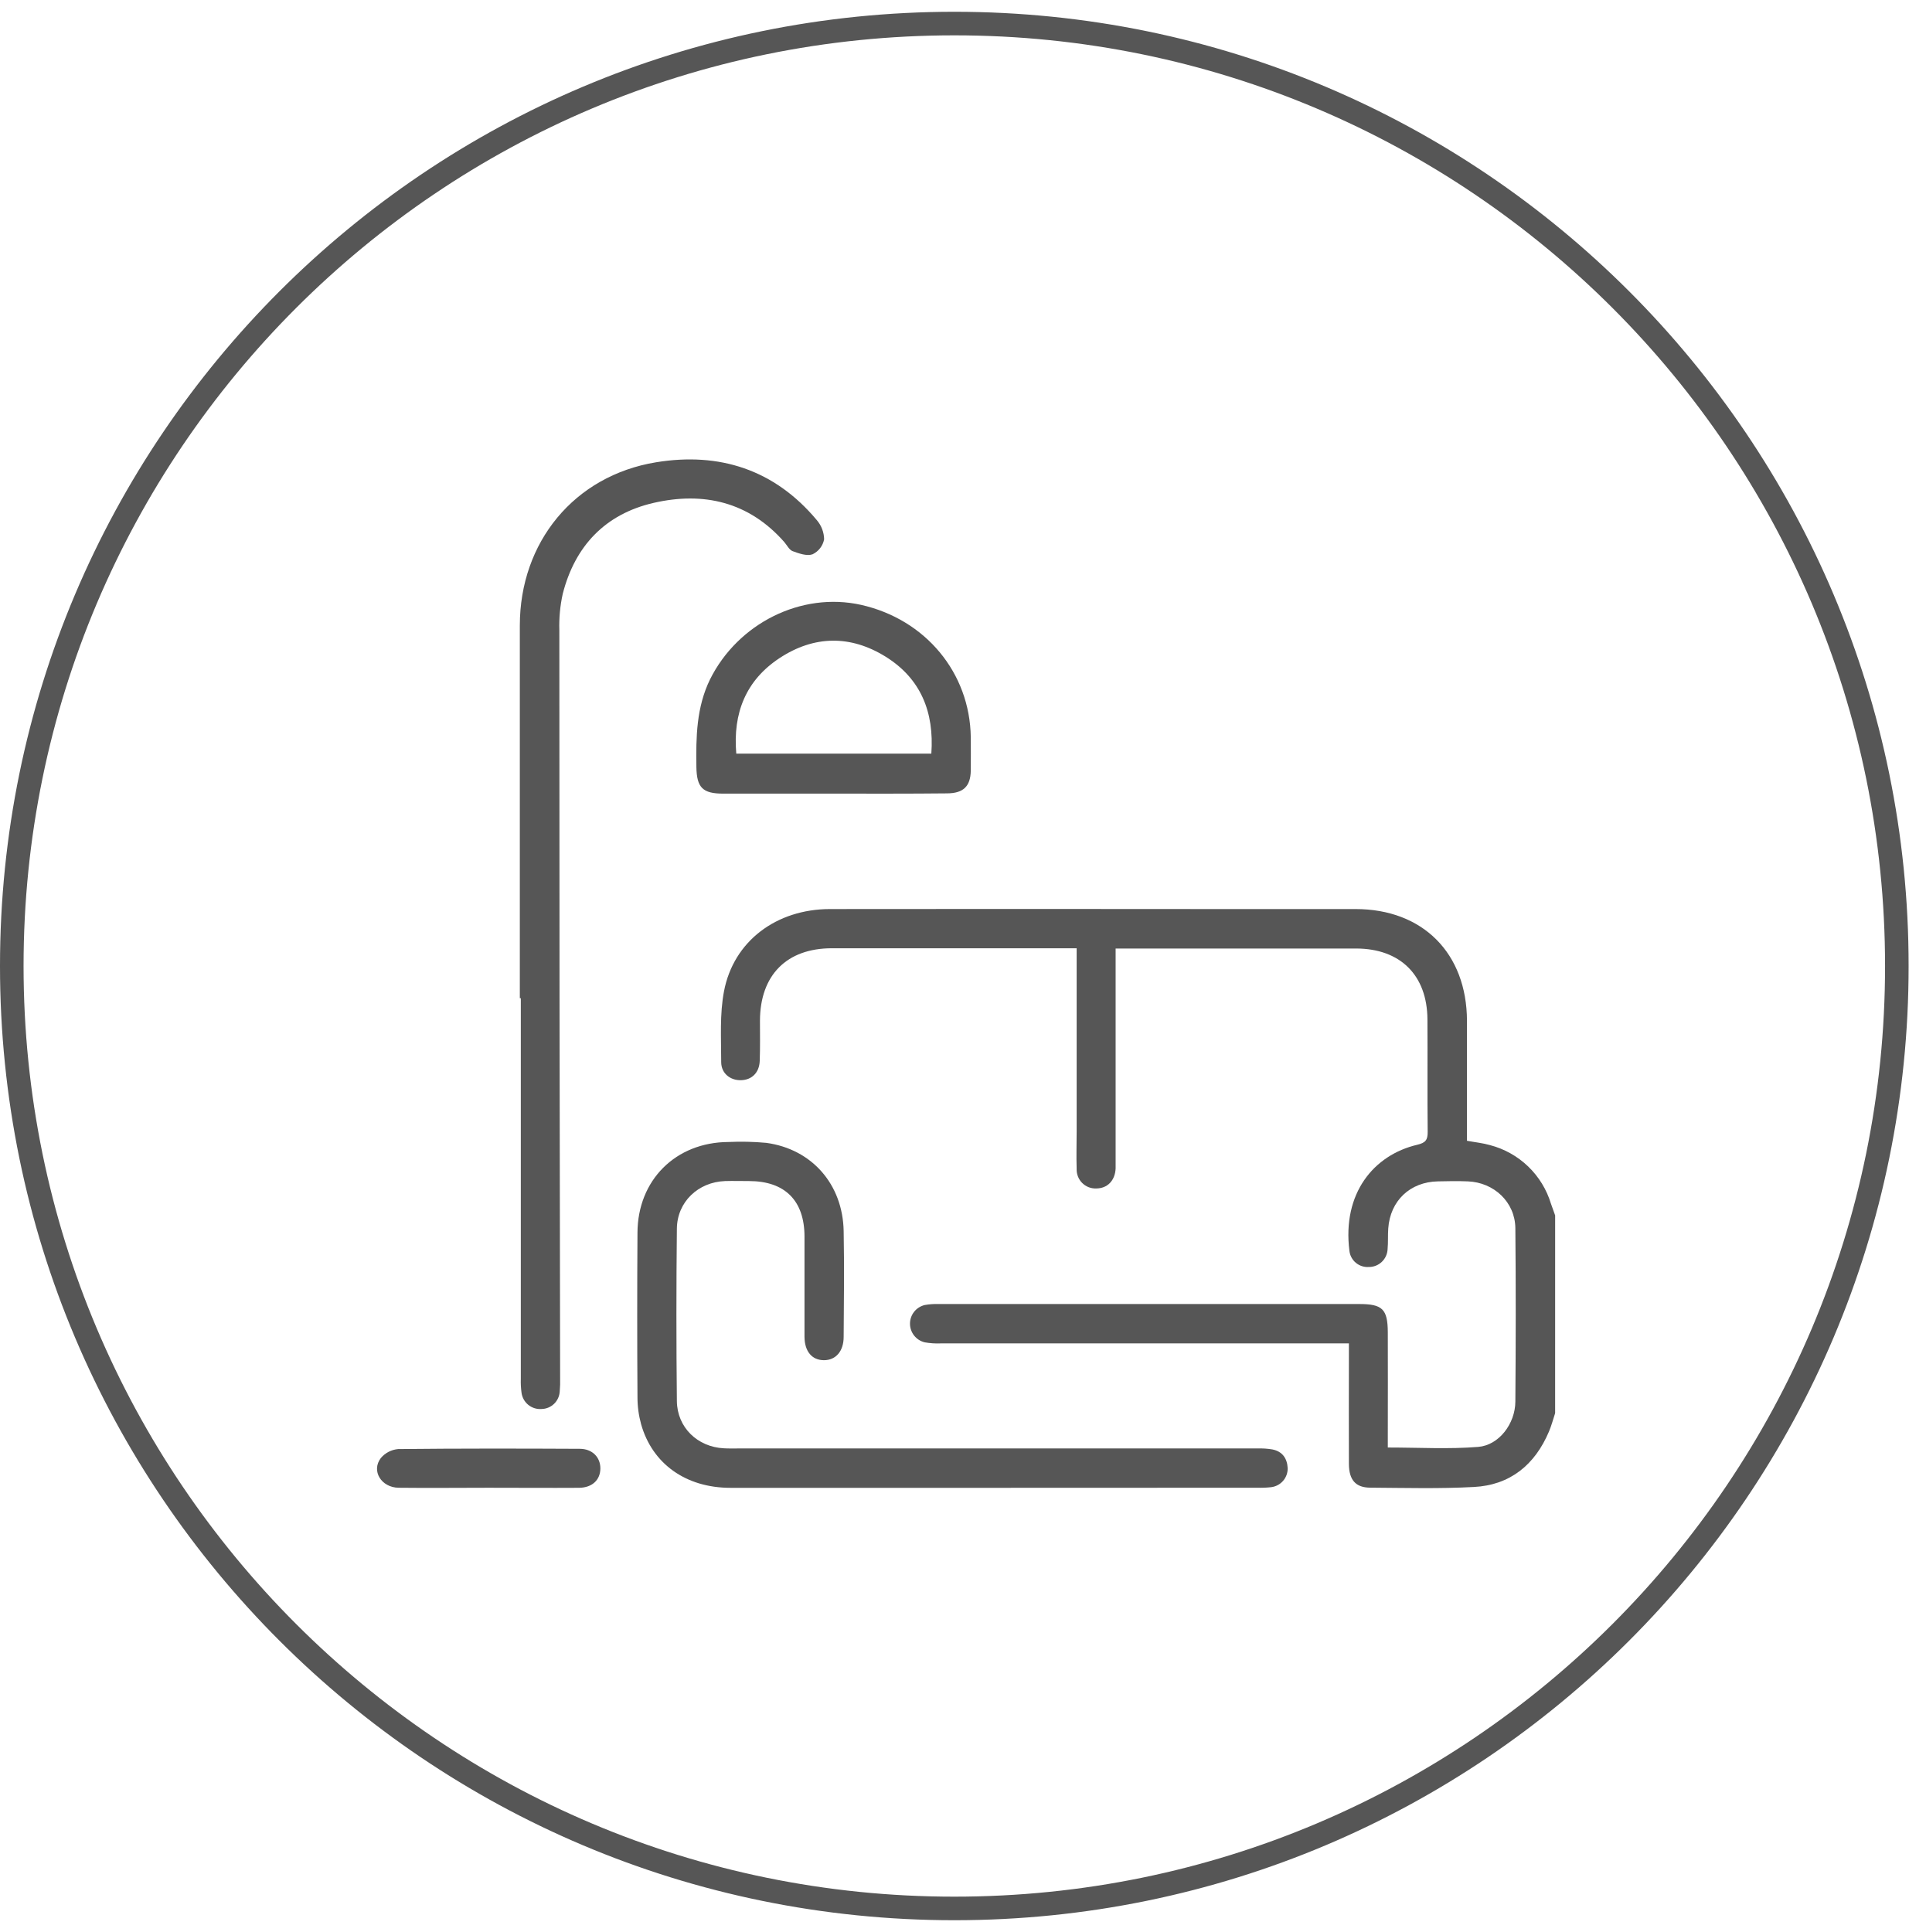
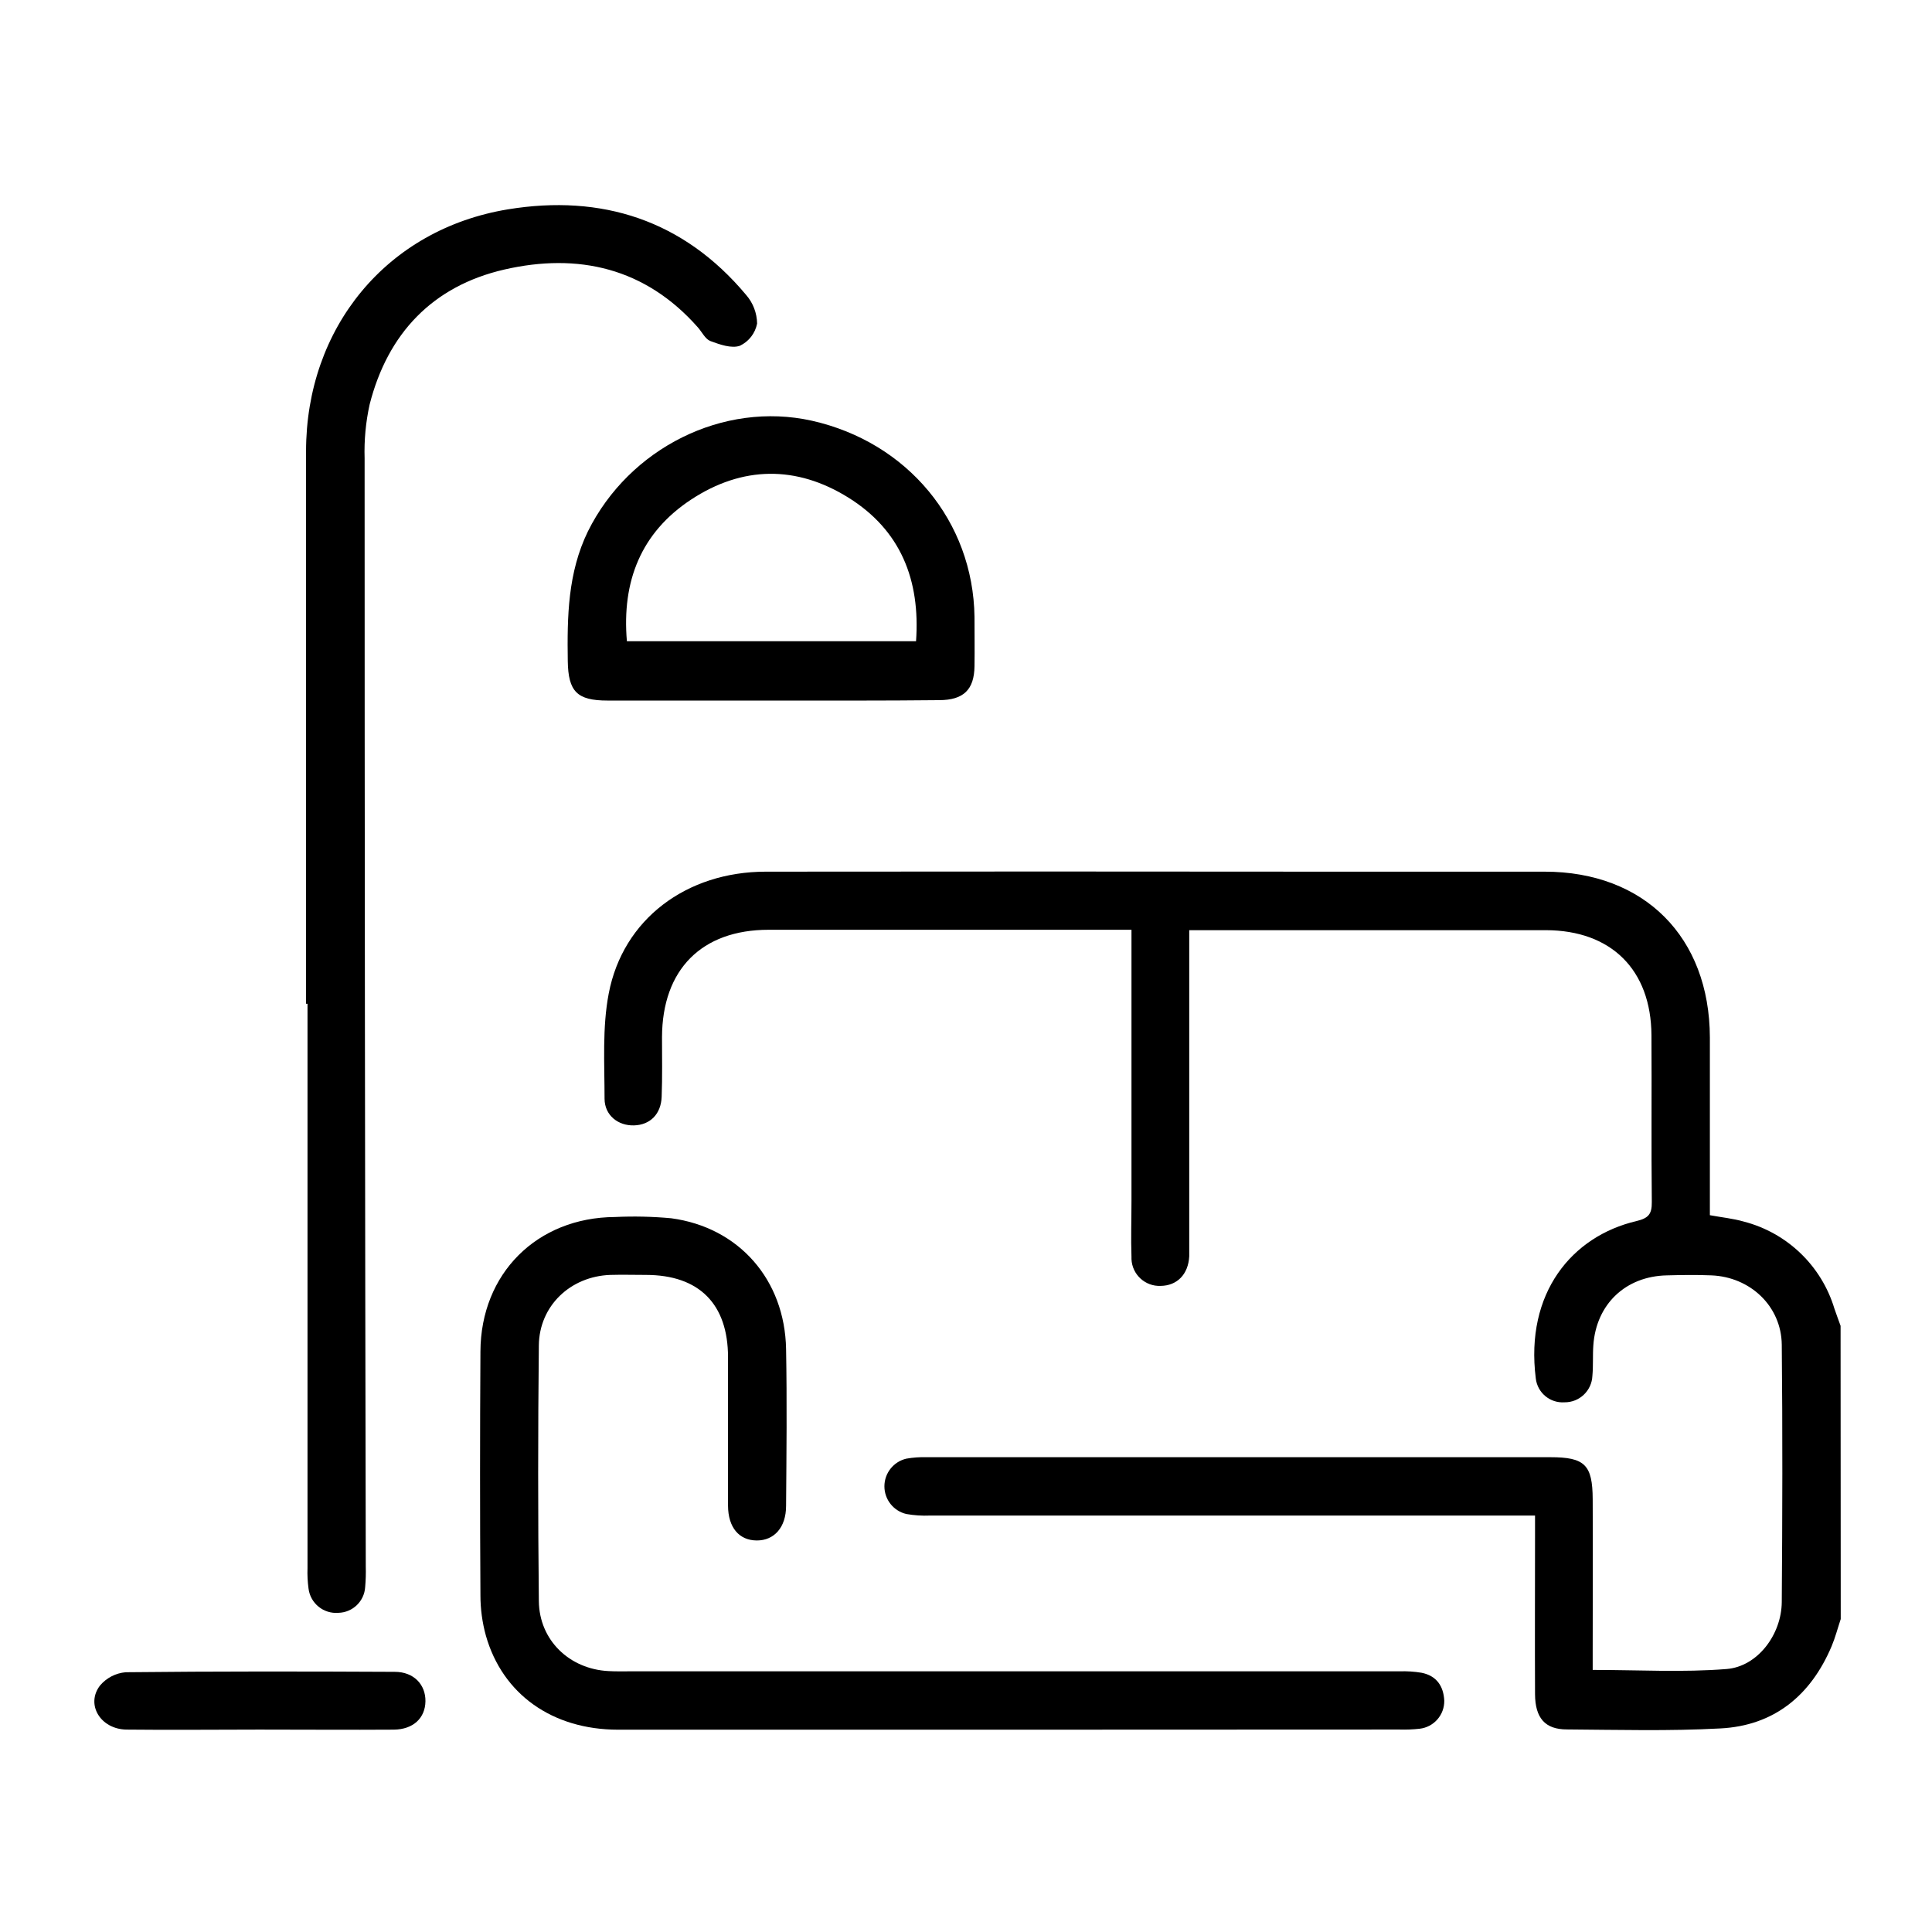
- <svg xmlns="http://www.w3.org/2000/svg" width="81" height="82" viewBox="0 0 81 82" fill="none">
-   <rect x="0.5" y="1" width="80" height="80" rx="40" stroke="#565656" />
-   <path d="M65.998 59.981C65.912 60.24 65.843 60.508 65.737 60.758C65.14 62.17 64.088 63.034 62.55 63.112C61.09 63.191 59.623 63.151 58.159 63.141C57.531 63.141 57.25 62.813 57.246 62.133C57.239 60.619 57.246 59.108 57.246 57.594V57.018H56.569C51.022 57.018 45.474 57.018 39.925 57.018C39.698 57.028 39.47 57.013 39.246 56.973C39.068 56.931 38.909 56.83 38.795 56.686C38.681 56.542 38.619 56.364 38.619 56.181C38.619 55.997 38.681 55.819 38.795 55.675C38.909 55.532 39.068 55.431 39.246 55.389C39.437 55.355 39.63 55.341 39.822 55.347H57.684C58.671 55.347 58.892 55.563 58.897 56.55C58.904 57.997 58.897 59.445 58.897 60.894C58.897 61.07 58.897 61.245 58.897 61.437C60.21 61.437 61.479 61.512 62.733 61.411C63.618 61.339 64.303 60.424 64.31 59.494C64.329 57.038 64.334 54.581 64.31 52.125C64.297 51.021 63.405 50.184 62.293 50.141C61.871 50.124 61.446 50.13 61.024 50.141C59.842 50.164 58.999 50.962 58.916 52.139C58.894 52.427 58.916 52.725 58.888 53.016C58.88 53.222 58.792 53.416 58.642 53.558C58.493 53.7 58.294 53.778 58.089 53.775C57.89 53.788 57.695 53.725 57.542 53.598C57.389 53.471 57.291 53.29 57.268 53.093C56.958 50.644 58.302 49.02 60.148 48.587C60.491 48.505 60.592 48.389 60.589 48.047C60.572 46.452 60.589 44.858 60.579 43.264C60.568 41.392 59.427 40.261 57.554 40.258C54.334 40.258 51.112 40.258 47.89 40.258H47.346V49.206C47.346 49.337 47.346 49.467 47.346 49.597C47.319 50.111 46.999 50.438 46.526 50.442C46.416 50.447 46.306 50.428 46.203 50.389C46.1 50.349 46.006 50.288 45.928 50.21C45.849 50.132 45.788 50.038 45.748 49.936C45.707 49.833 45.688 49.723 45.692 49.612C45.674 49.077 45.692 48.538 45.692 48.002V40.247H45.166C41.88 40.247 38.593 40.247 35.307 40.247C33.387 40.247 32.259 41.385 32.252 43.321C32.252 43.897 32.263 44.46 32.242 45.029C32.223 45.529 31.907 45.834 31.451 45.847C30.994 45.86 30.61 45.559 30.607 45.085C30.607 44.077 30.539 43.048 30.726 42.072C31.132 39.943 32.952 38.586 35.22 38.583C40.556 38.577 45.892 38.577 51.229 38.583C53.328 38.583 55.426 38.583 57.526 38.583C60.382 38.583 62.249 40.456 62.257 43.329C62.257 44.842 62.257 46.354 62.257 47.868V48.418C62.602 48.482 62.924 48.513 63.23 48.601C63.839 48.759 64.398 49.071 64.852 49.507C65.306 49.943 65.64 50.489 65.822 51.092C65.879 51.257 65.941 51.422 65.999 51.586L65.998 59.981Z" fill="#565656" />
-   <path d="M42.078 63.148C38.384 63.148 34.691 63.148 30.998 63.148C29.111 63.148 27.685 62.131 27.209 60.453C27.106 60.078 27.053 59.69 27.054 59.301C27.039 56.974 27.039 54.648 27.054 52.322C27.062 50.088 28.673 48.483 30.907 48.47C31.443 48.445 31.981 48.457 32.516 48.506C34.452 48.766 35.768 50.265 35.804 52.251C35.832 53.748 35.816 55.245 35.804 56.741C35.804 57.355 35.465 57.734 34.963 57.731C34.462 57.728 34.145 57.363 34.142 56.734C34.142 55.318 34.142 53.904 34.142 52.487C34.142 50.958 33.312 50.13 31.794 50.128C31.453 50.128 31.11 50.118 30.769 50.128C29.631 50.17 28.739 51.011 28.726 52.145C28.7 54.585 28.7 57.025 28.726 59.466C28.738 60.584 29.599 61.413 30.718 61.47C30.913 61.482 31.109 61.477 31.303 61.477C38.658 61.477 46.012 61.477 53.365 61.477C53.576 61.47 53.787 61.483 53.996 61.518C54.428 61.603 54.628 61.902 54.648 62.317C54.651 62.515 54.581 62.706 54.45 62.855C54.32 63.004 54.139 63.098 53.942 63.121C53.749 63.142 53.554 63.15 53.359 63.144L42.078 63.148Z" fill="#565656" />
-   <path d="M22.061 42.366C22.061 37.094 22.061 31.822 22.061 26.55C22.061 23.016 24.366 20.192 27.84 19.621C30.527 19.18 32.869 19.93 34.66 22.07C34.858 22.298 34.97 22.589 34.975 22.891C34.948 23.028 34.89 23.157 34.805 23.267C34.719 23.377 34.61 23.466 34.484 23.526C34.242 23.611 33.908 23.492 33.635 23.391C33.491 23.335 33.396 23.133 33.278 22.999C31.774 21.295 29.851 20.858 27.734 21.345C25.687 21.818 24.401 23.172 23.882 25.206C23.77 25.713 23.722 26.232 23.738 26.751C23.738 37.327 23.749 47.903 23.771 58.478C23.777 58.673 23.771 58.869 23.754 59.063C23.742 59.26 23.657 59.445 23.515 59.582C23.373 59.719 23.185 59.798 22.988 59.802C22.783 59.819 22.579 59.756 22.419 59.626C22.26 59.496 22.157 59.309 22.132 59.105C22.106 58.912 22.096 58.717 22.103 58.522C22.103 53.135 22.103 47.75 22.103 42.366H22.061Z" fill="#565656" />
-   <path d="M35.373 33.684C33.813 33.684 32.253 33.684 30.693 33.684C29.815 33.684 29.569 33.425 29.554 32.553C29.535 31.282 29.554 30.027 30.13 28.841C31.316 26.453 34.006 25.108 36.542 25.672C39.278 26.288 41.161 28.553 41.199 31.29C41.199 31.761 41.206 32.234 41.199 32.705C41.188 33.37 40.889 33.67 40.19 33.673C38.591 33.69 36.982 33.684 35.373 33.684ZM39.525 31.986C39.65 30.23 39.083 28.807 37.592 27.876C36.101 26.946 34.551 26.966 33.086 27.93C31.654 28.872 31.098 30.265 31.247 31.986H39.525Z" fill="#565656" />
-   <path d="M20.721 63.145C19.454 63.145 18.186 63.16 16.919 63.145C16.177 63.134 15.746 62.425 16.163 61.883C16.254 61.775 16.366 61.685 16.492 61.62C16.618 61.555 16.756 61.515 16.897 61.503C19.464 61.476 22.032 61.479 24.601 61.492C25.146 61.492 25.486 61.858 25.479 62.336C25.472 62.814 25.132 63.141 24.573 63.147C23.29 63.155 22.006 63.145 20.721 63.145Z" fill="#565656" />
+ <svg xmlns="http://www.w3.org/2000/svg" id="Layer_1" data-name="Layer 1" viewBox="0 0 384 384">
+   <path d="M365.86,321.8c-.6,1.8-1.08,3.66-1.81,5.4-4.15,9.8-11.45,15.8-22.13,16.34-10.13.55-20.32.27-30.48.2-4.36,0-6.31-2.28-6.34-7-.05-10.51,0-21,0-31.51v-4H184.85a21.83,21.83,0,0,1-4.71-.31,5.65,5.65,0,0,1,0-11,19.85,19.85,0,0,1,4-.29h124c6.85,0,8.39,1.5,8.42,8.35.05,10,0,20.1,0,30.16v3.77c9.12,0,17.93.52,26.63-.18,6.15-.5,10.9-6.85,10.95-13.31.13-17.05.17-34.11,0-51.16-.09-7.66-6.28-13.47-14-13.77-2.93-.12-5.88-.08-8.81,0-8.21.16-14.06,5.7-14.64,13.87-.15,2,0,4.07-.19,6.09a5.49,5.49,0,0,1-5.55,5.27,5.37,5.37,0,0,1-5.7-4.74c-2.15-17,7.18-28.27,20-31.28,2.38-.57,3.08-1.37,3.06-3.75-.12-11.07,0-22.14-.07-33.2-.08-13-8-20.85-21-20.87H236.37v64.83c-.19,3.57-2.41,5.84-5.69,5.87a5.56,5.56,0,0,1-5.79-5.32,3.23,3.23,0,0,1,0-.44c-.13-3.72,0-7.46,0-11.18V184.8h-72.1c-13.33,0-21.16,7.9-21.21,21.34,0,4,.08,7.91-.07,11.86-.13,3.47-2.32,5.59-5.49,5.68s-5.84-2-5.86-5.29c0-7-.47-14.14.83-20.92,2.82-14.78,15.45-24.2,31.2-24.22q55.56-.06,111.14,0H307c19.83,0,32.79,13,32.85,32.95v35.33c2.39.44,4.63.66,6.75,1.27a25.47,25.47,0,0,1,18,17.29c.39,1.15.82,2.29,1.23,3.43Z" />
+   <path d="M199.79,343.79H122.87c-13.1,0-23-7.06-26.3-18.71a30.07,30.07,0,0,1-1.08-8q-.15-24.22,0-48.45c.06-15.51,11.24-26.65,26.75-26.74a80.1,80.1,0,0,1,11.17.25c13.44,1.8,22.58,12.21,22.83,26,.19,10.39.08,20.78,0,31.17,0,4.26-2.36,6.89-5.84,6.87s-5.68-2.55-5.7-6.92V269.78c0-10.62-5.76-16.37-16.3-16.38-2.37,0-4.75-.07-7.12,0-7.9.29-14.09,6.13-14.18,14q-.27,25.41,0,50.83c.08,7.76,6.06,13.51,13.83,13.91,1.35.08,2.71.05,4.06.05H278.15a22.14,22.14,0,0,1,4.38.28c3,.59,4.39,2.67,4.53,5.55a5.53,5.53,0,0,1-4.9,5.58,28.82,28.82,0,0,1-4.05.16Z" />
+   <path d="M60.83,199.51V89.71c0-24.53,16-44.14,40.12-48.1,18.65-3.06,34.91,2.14,47.34,17a8.86,8.86,0,0,1,2.19,5.7,6.19,6.19,0,0,1-3.41,4.41c-1.68.59-4-.24-5.89-.94-1-.39-1.66-1.79-2.48-2.72-10.44-11.83-23.79-14.86-38.49-11.48C86,56.86,77.07,66.26,73.47,80.38a43.49,43.49,0,0,0-1,10.73q0,110.13.23,220.26a34.42,34.42,0,0,1-.12,4.06,5.45,5.45,0,0,1-5.32,5.13,5.52,5.52,0,0,1-5.94-4.84,23.85,23.85,0,0,1-.2-4.05V199.51Z" />
+   <path d="M153.25,139.24H120.76c-6.1,0-7.81-1.8-7.91-7.85-.13-8.83,0-17.54,4-25.77,8.23-16.58,26.91-25.92,44.51-22,19,4.27,32.07,20,32.33,39,0,3.27.05,6.55,0,9.82-.07,4.62-2.15,6.7-7,6.72C175.59,139.28,164.42,139.24,153.25,139.24Zm28.82-11.79c.87-12.19-3.07-22.07-13.42-28.53s-21.11-6.32-31.28.37c-9.94,6.54-13.8,16.21-12.77,28.16Z" />
+   <path d="M51.53,343.77c-8.8,0-17.6.1-26.4,0-5.15-.08-8.14-5-5.25-8.76a7.51,7.51,0,0,1,5.1-2.64c17.82-.19,35.65-.17,53.48-.08,3.79,0,6.15,2.54,6.1,5.86s-2.41,5.59-6.29,5.63C69.36,343.84,60.45,343.77,51.53,343.77Z" />
</svg>
